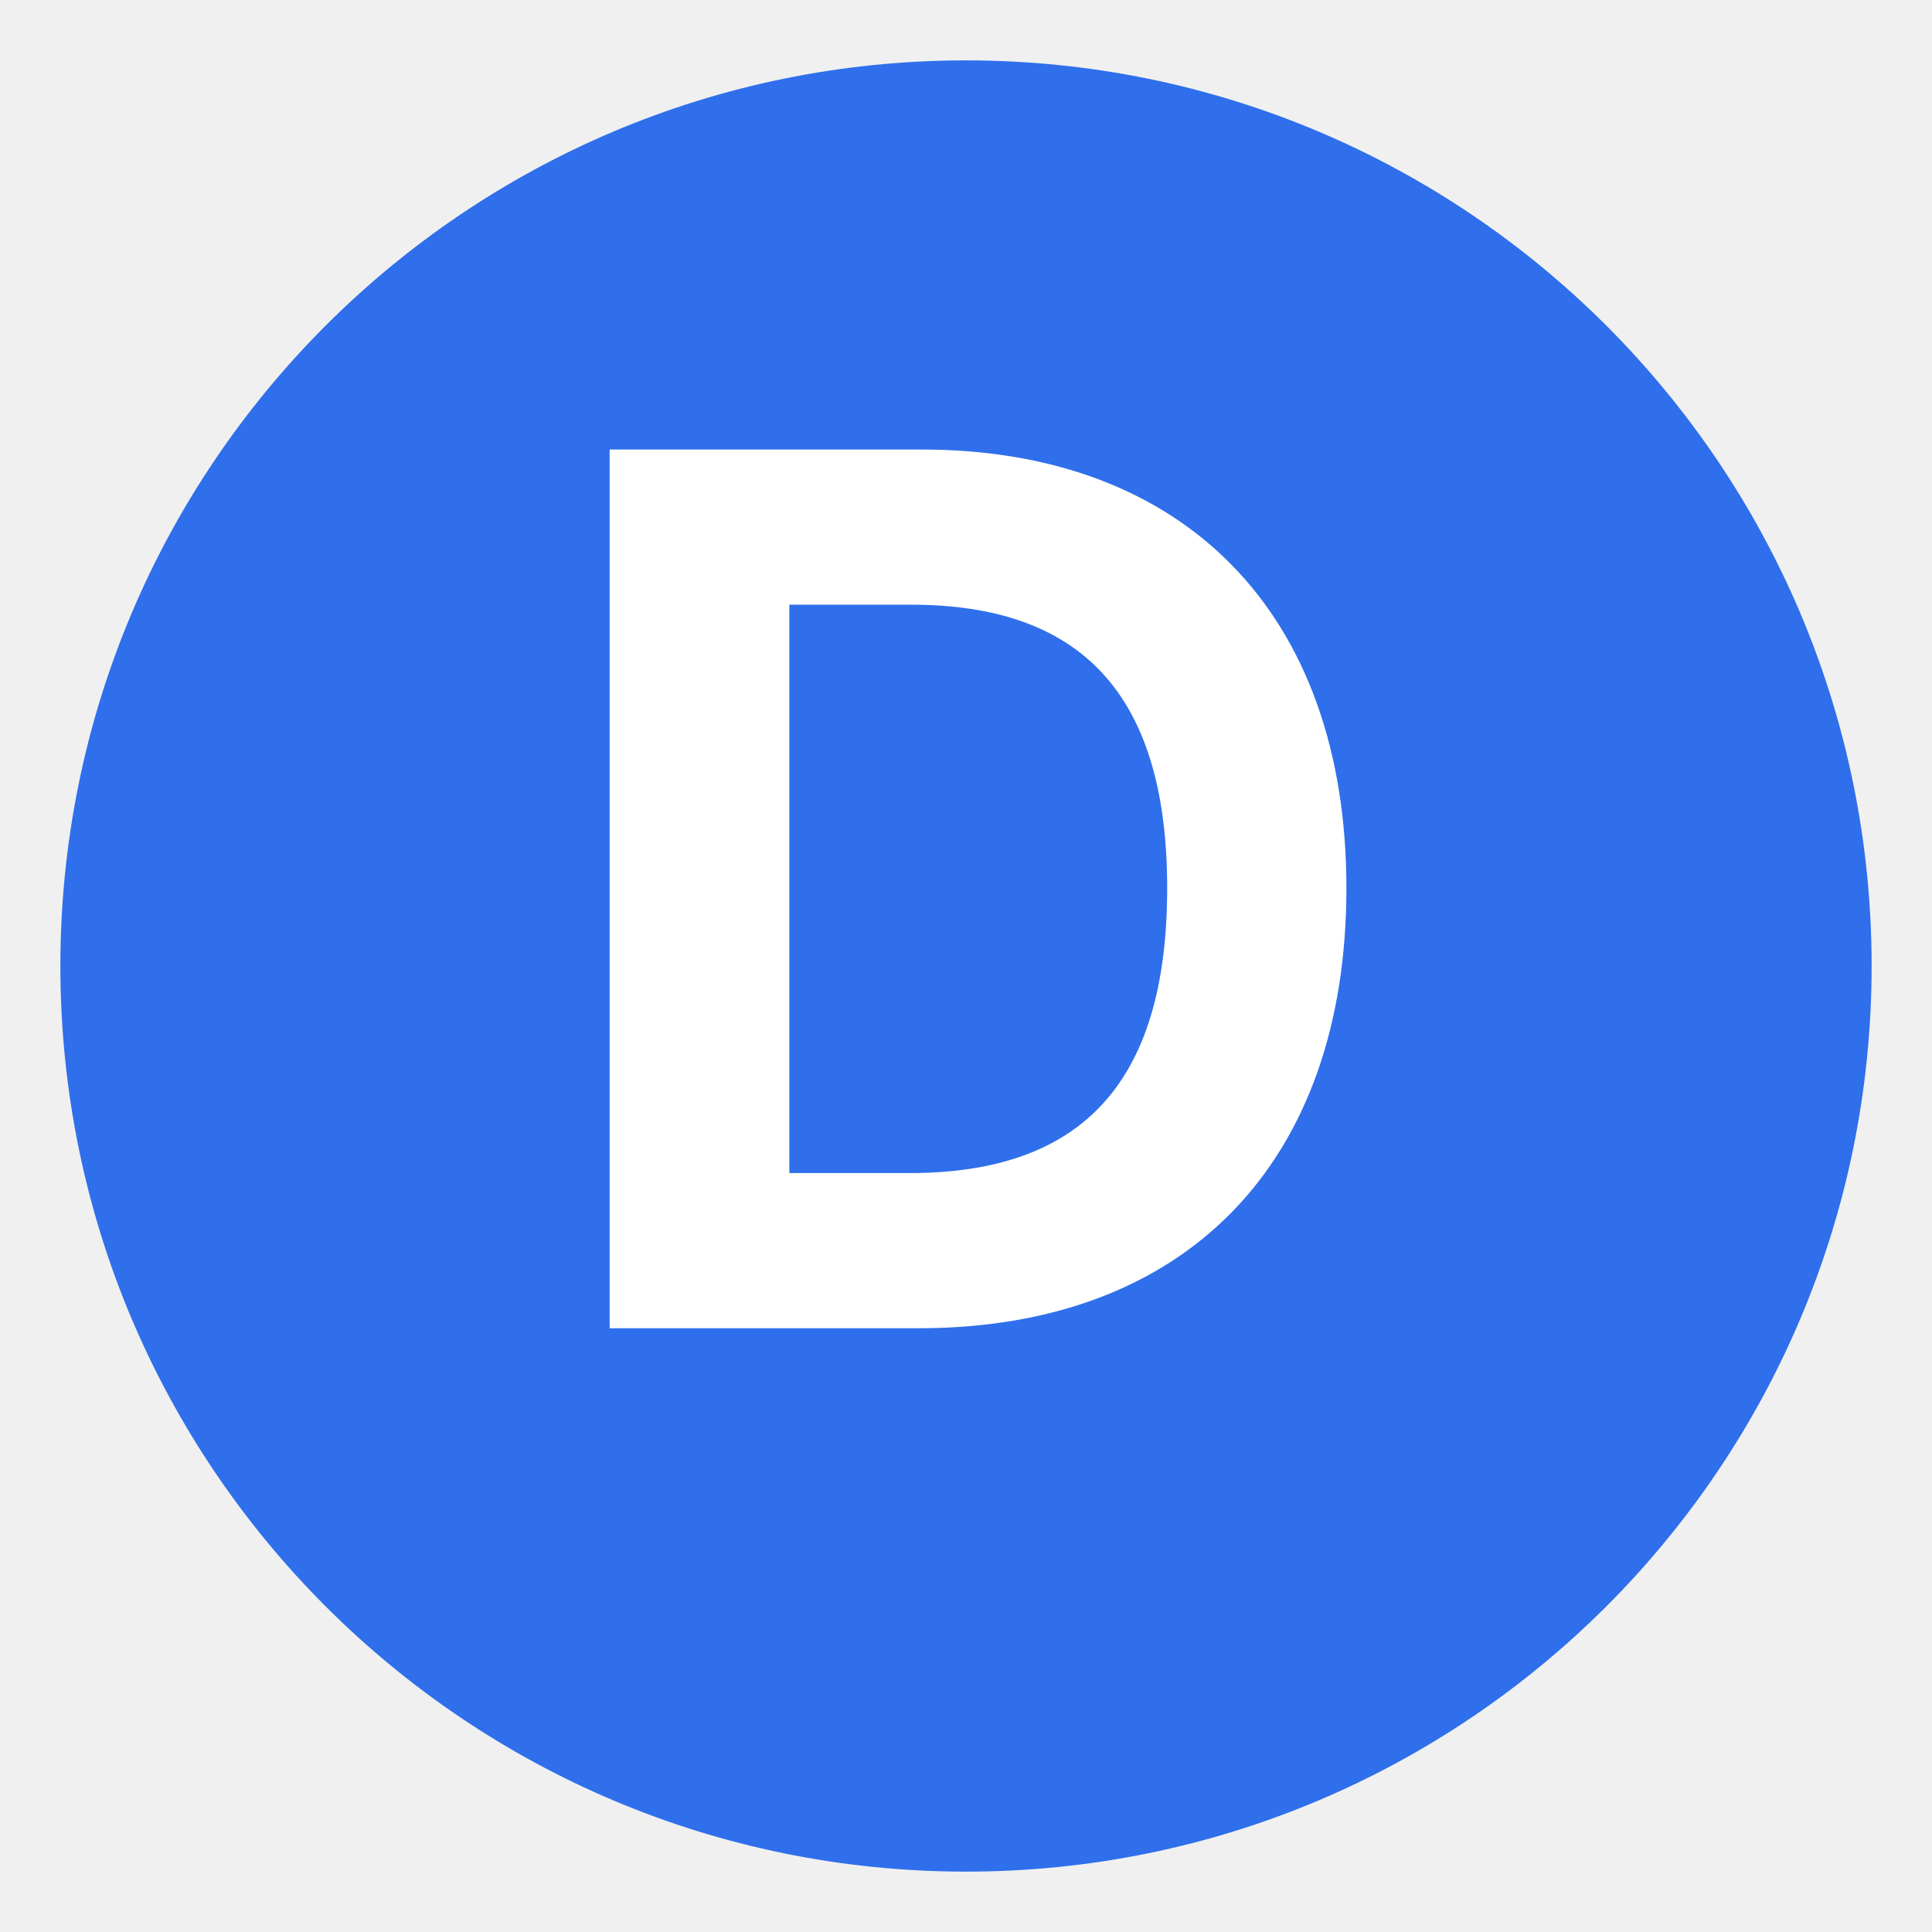
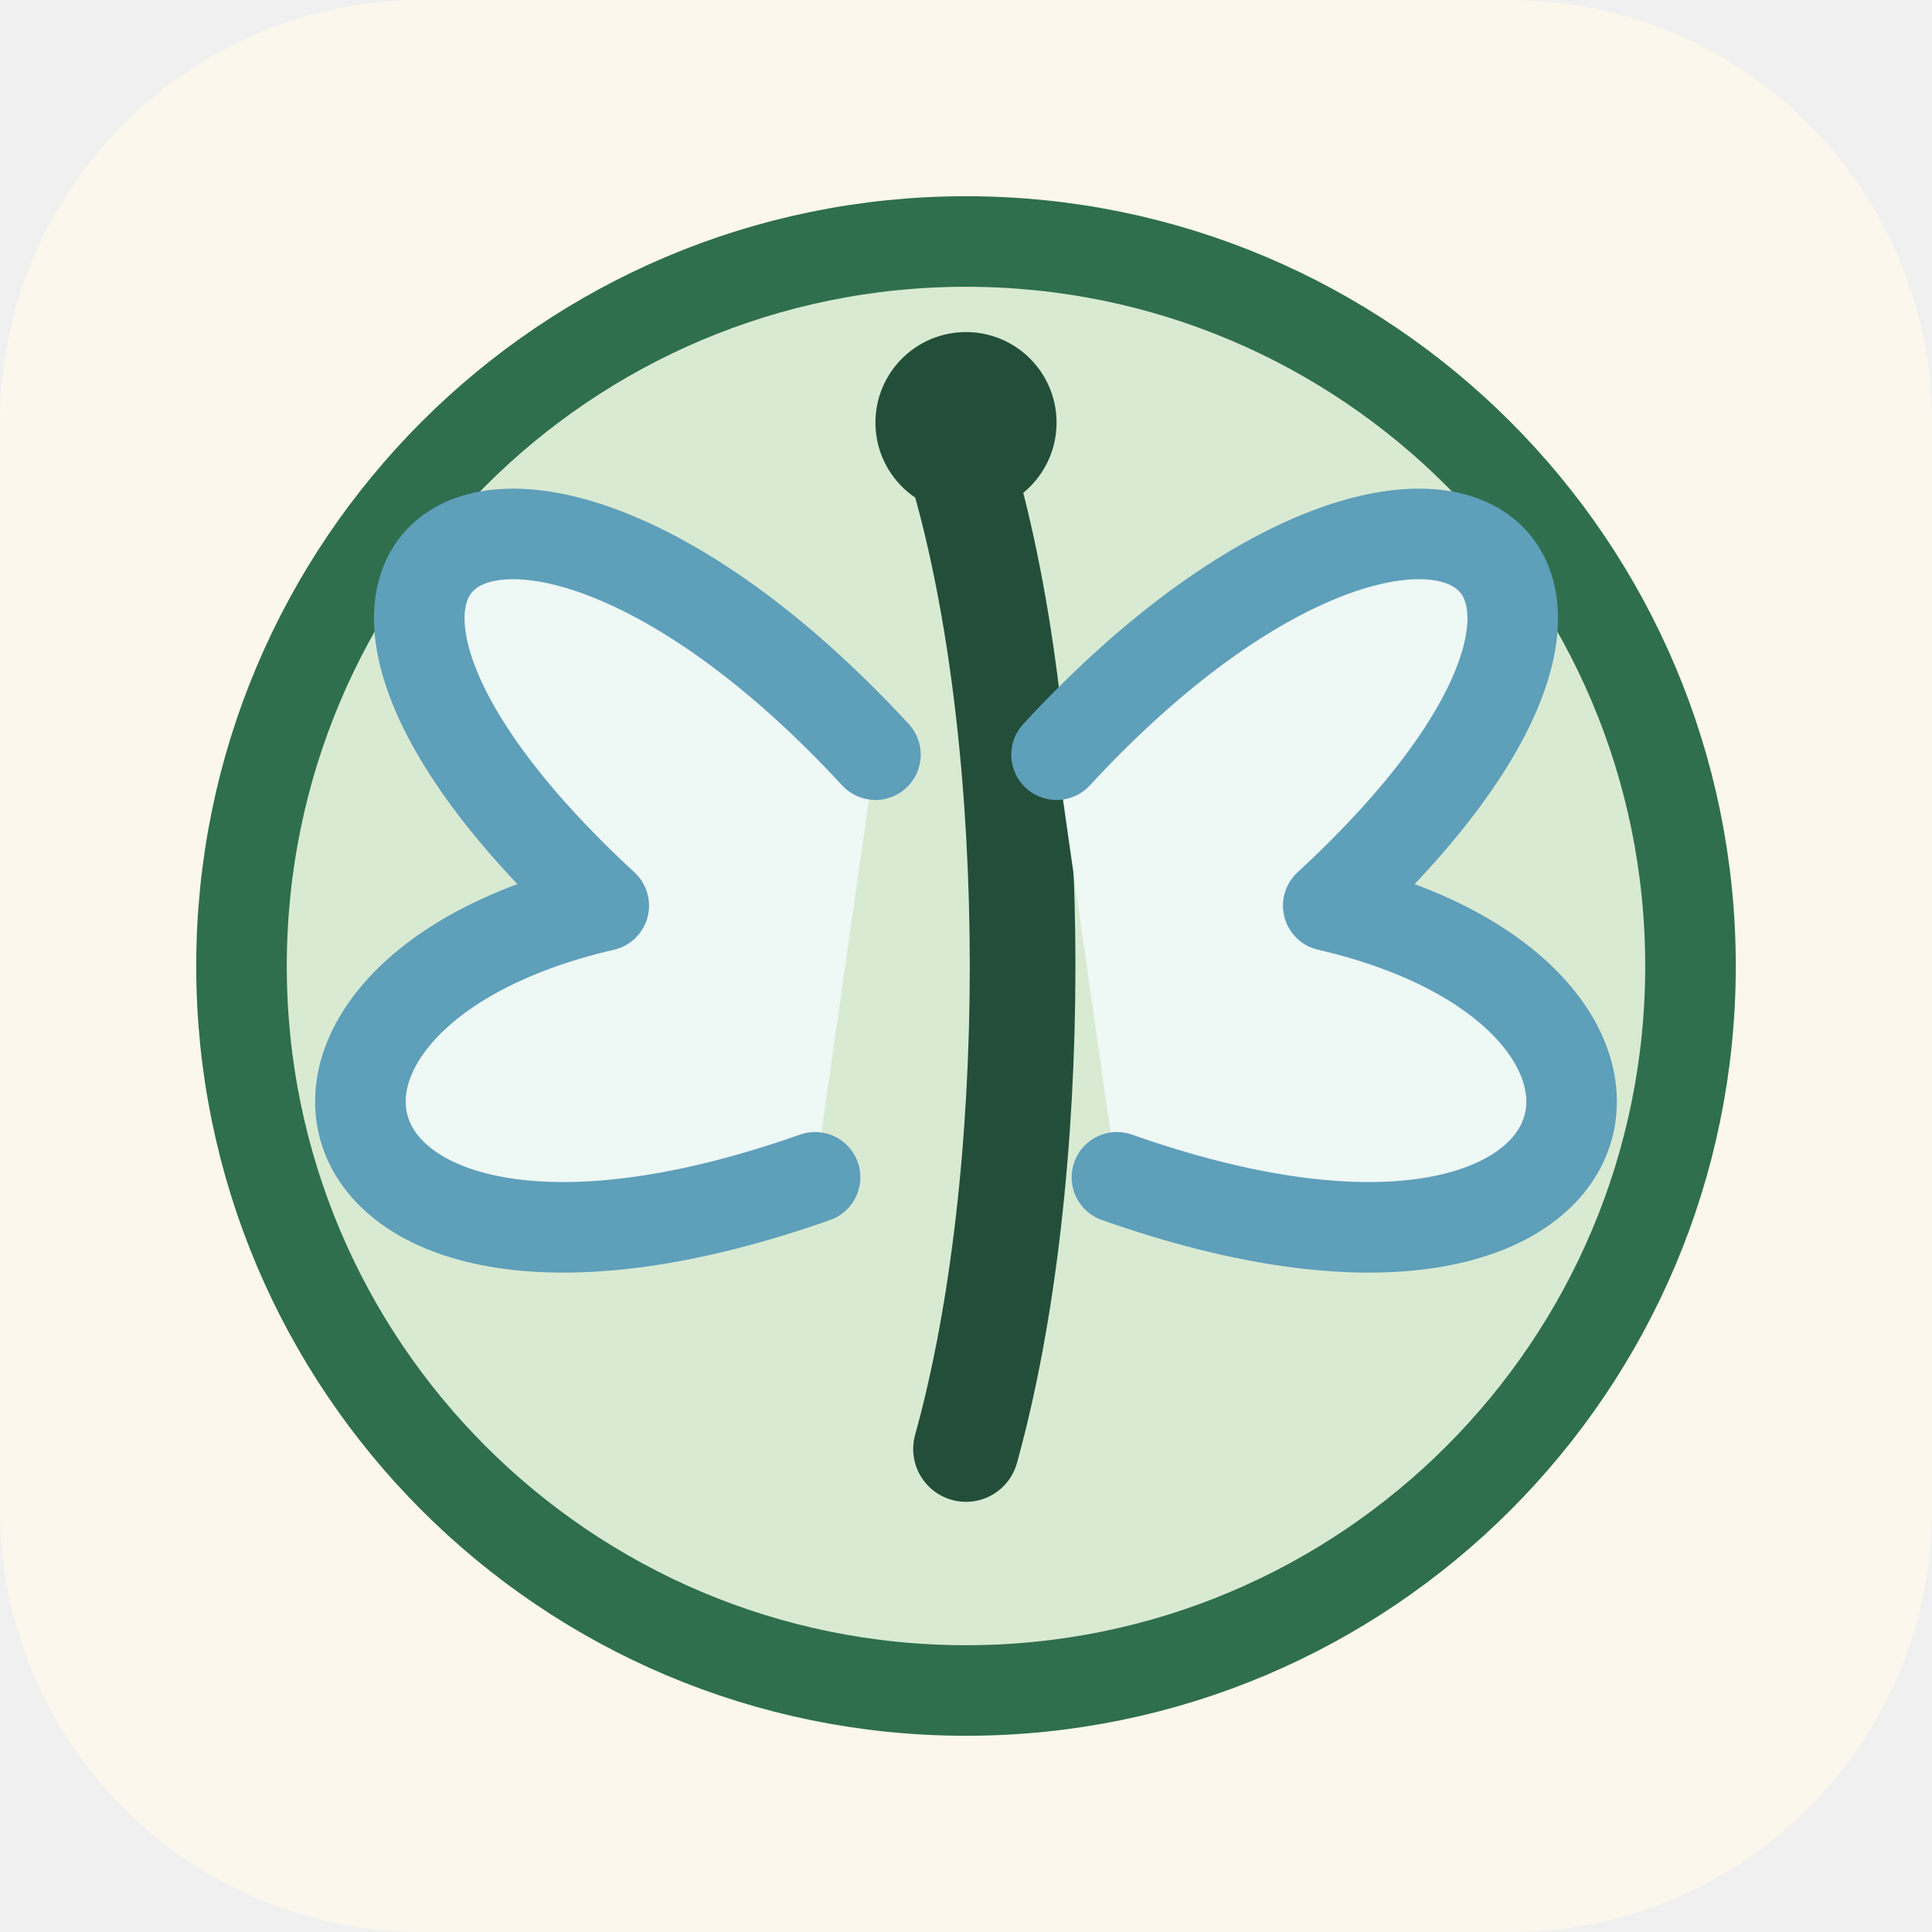
- <svg xmlns="http://www.w3.org/2000/svg" viewBox="0 0 64 64">
-   <circle cx="32" cy="32" r="30" fill="#2f6feb" />
-   <text x="32" y="44" font-family="-apple-system,BlinkMacSystemFont,sans-serif" font-size="40" font-weight="700" text-anchor="middle" fill="#fff">D</text>
+ <svg xmlns="http://www.w3.org/2000/svg" viewBox="0 0 64 64" role="img" aria-labelledby="title">
+   <rect width="64" height="64" rx="14" fill="#fbf7ec" />
+   <circle cx="32" cy="32" r="24" fill="#d9ead2" stroke="#2f6f4e" stroke-width="3" />
+   <path d="M32 16c2.5 9 2.5 23 0 32" fill="none" stroke="#234f3a" stroke-width="3.5" stroke-linecap="round" />
+   <path d="M29 25C17 12 7 18 20 30c-13 3-10 15 7 9" fill="#eef8f5" stroke="#5e9fba" stroke-width="3" stroke-linecap="round" stroke-linejoin="round" />
+   <path d="M35 25c12-13 22-7 9 5 13 3 10 15-7 9" fill="#eef8f5" stroke="#5e9fba" stroke-width="3" stroke-linecap="round" stroke-linejoin="round" />
+   <circle cx="32" cy="14" r="3" fill="#234f3a" />
</svg>
